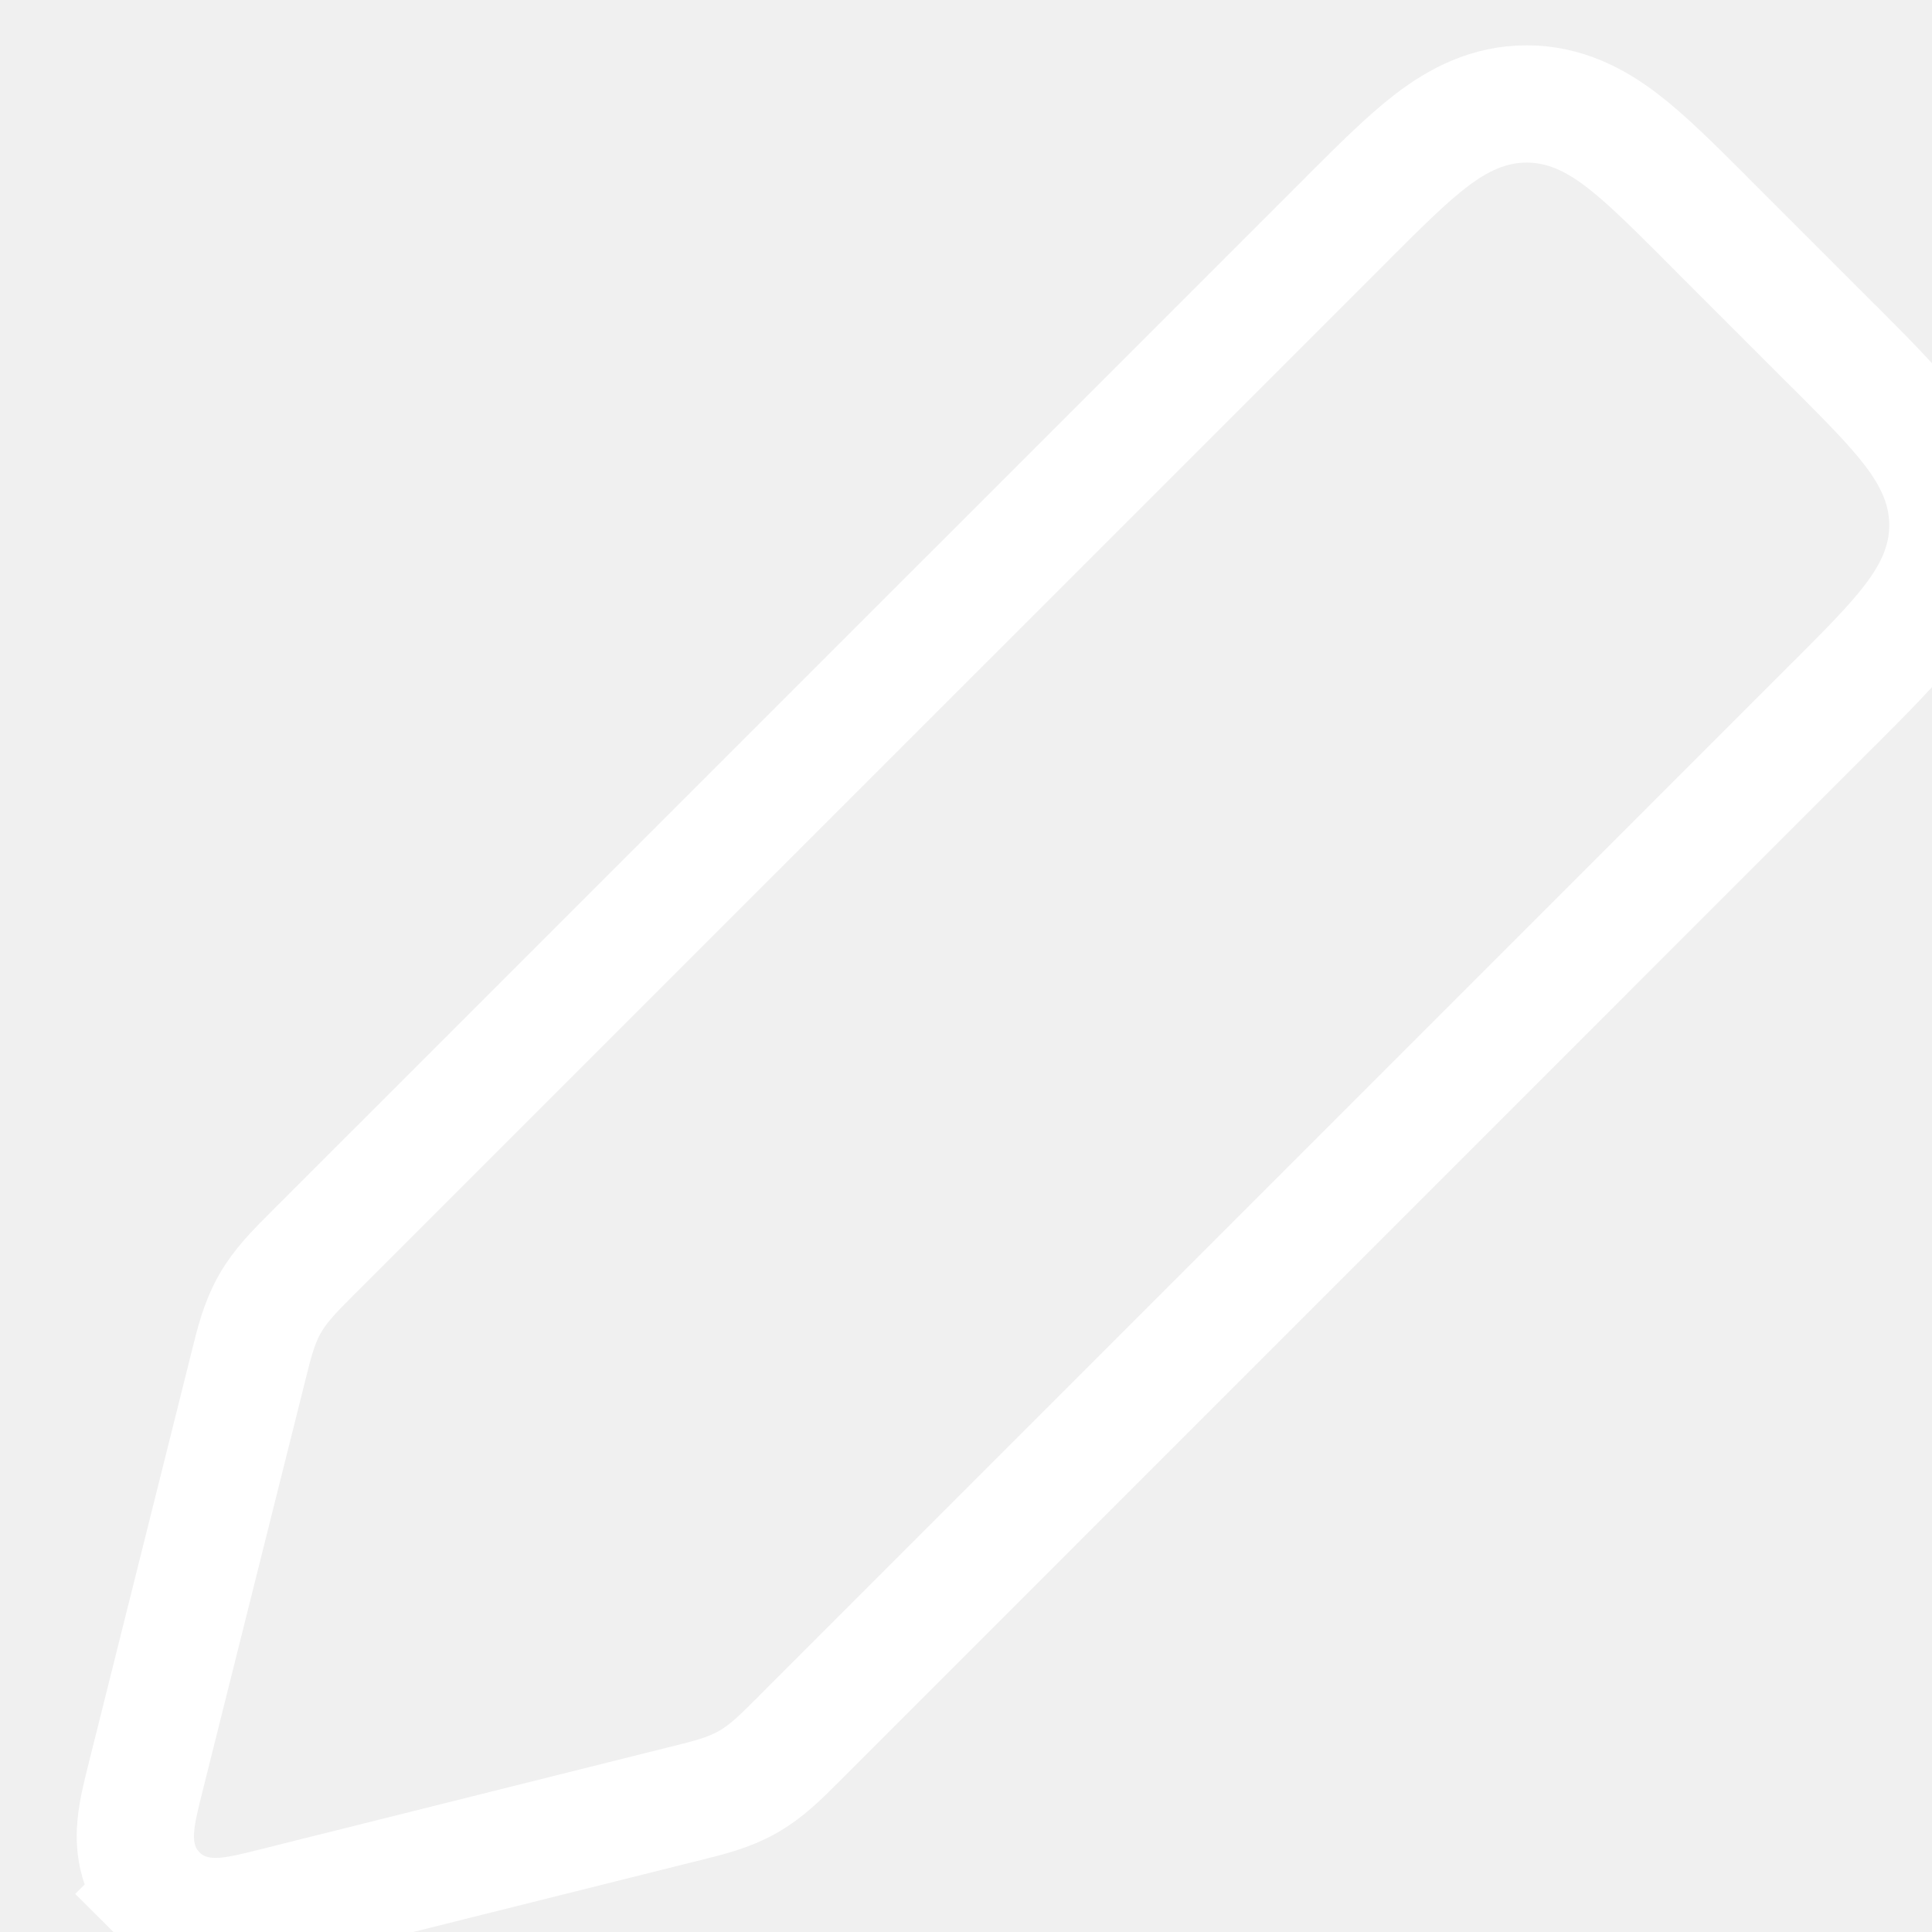
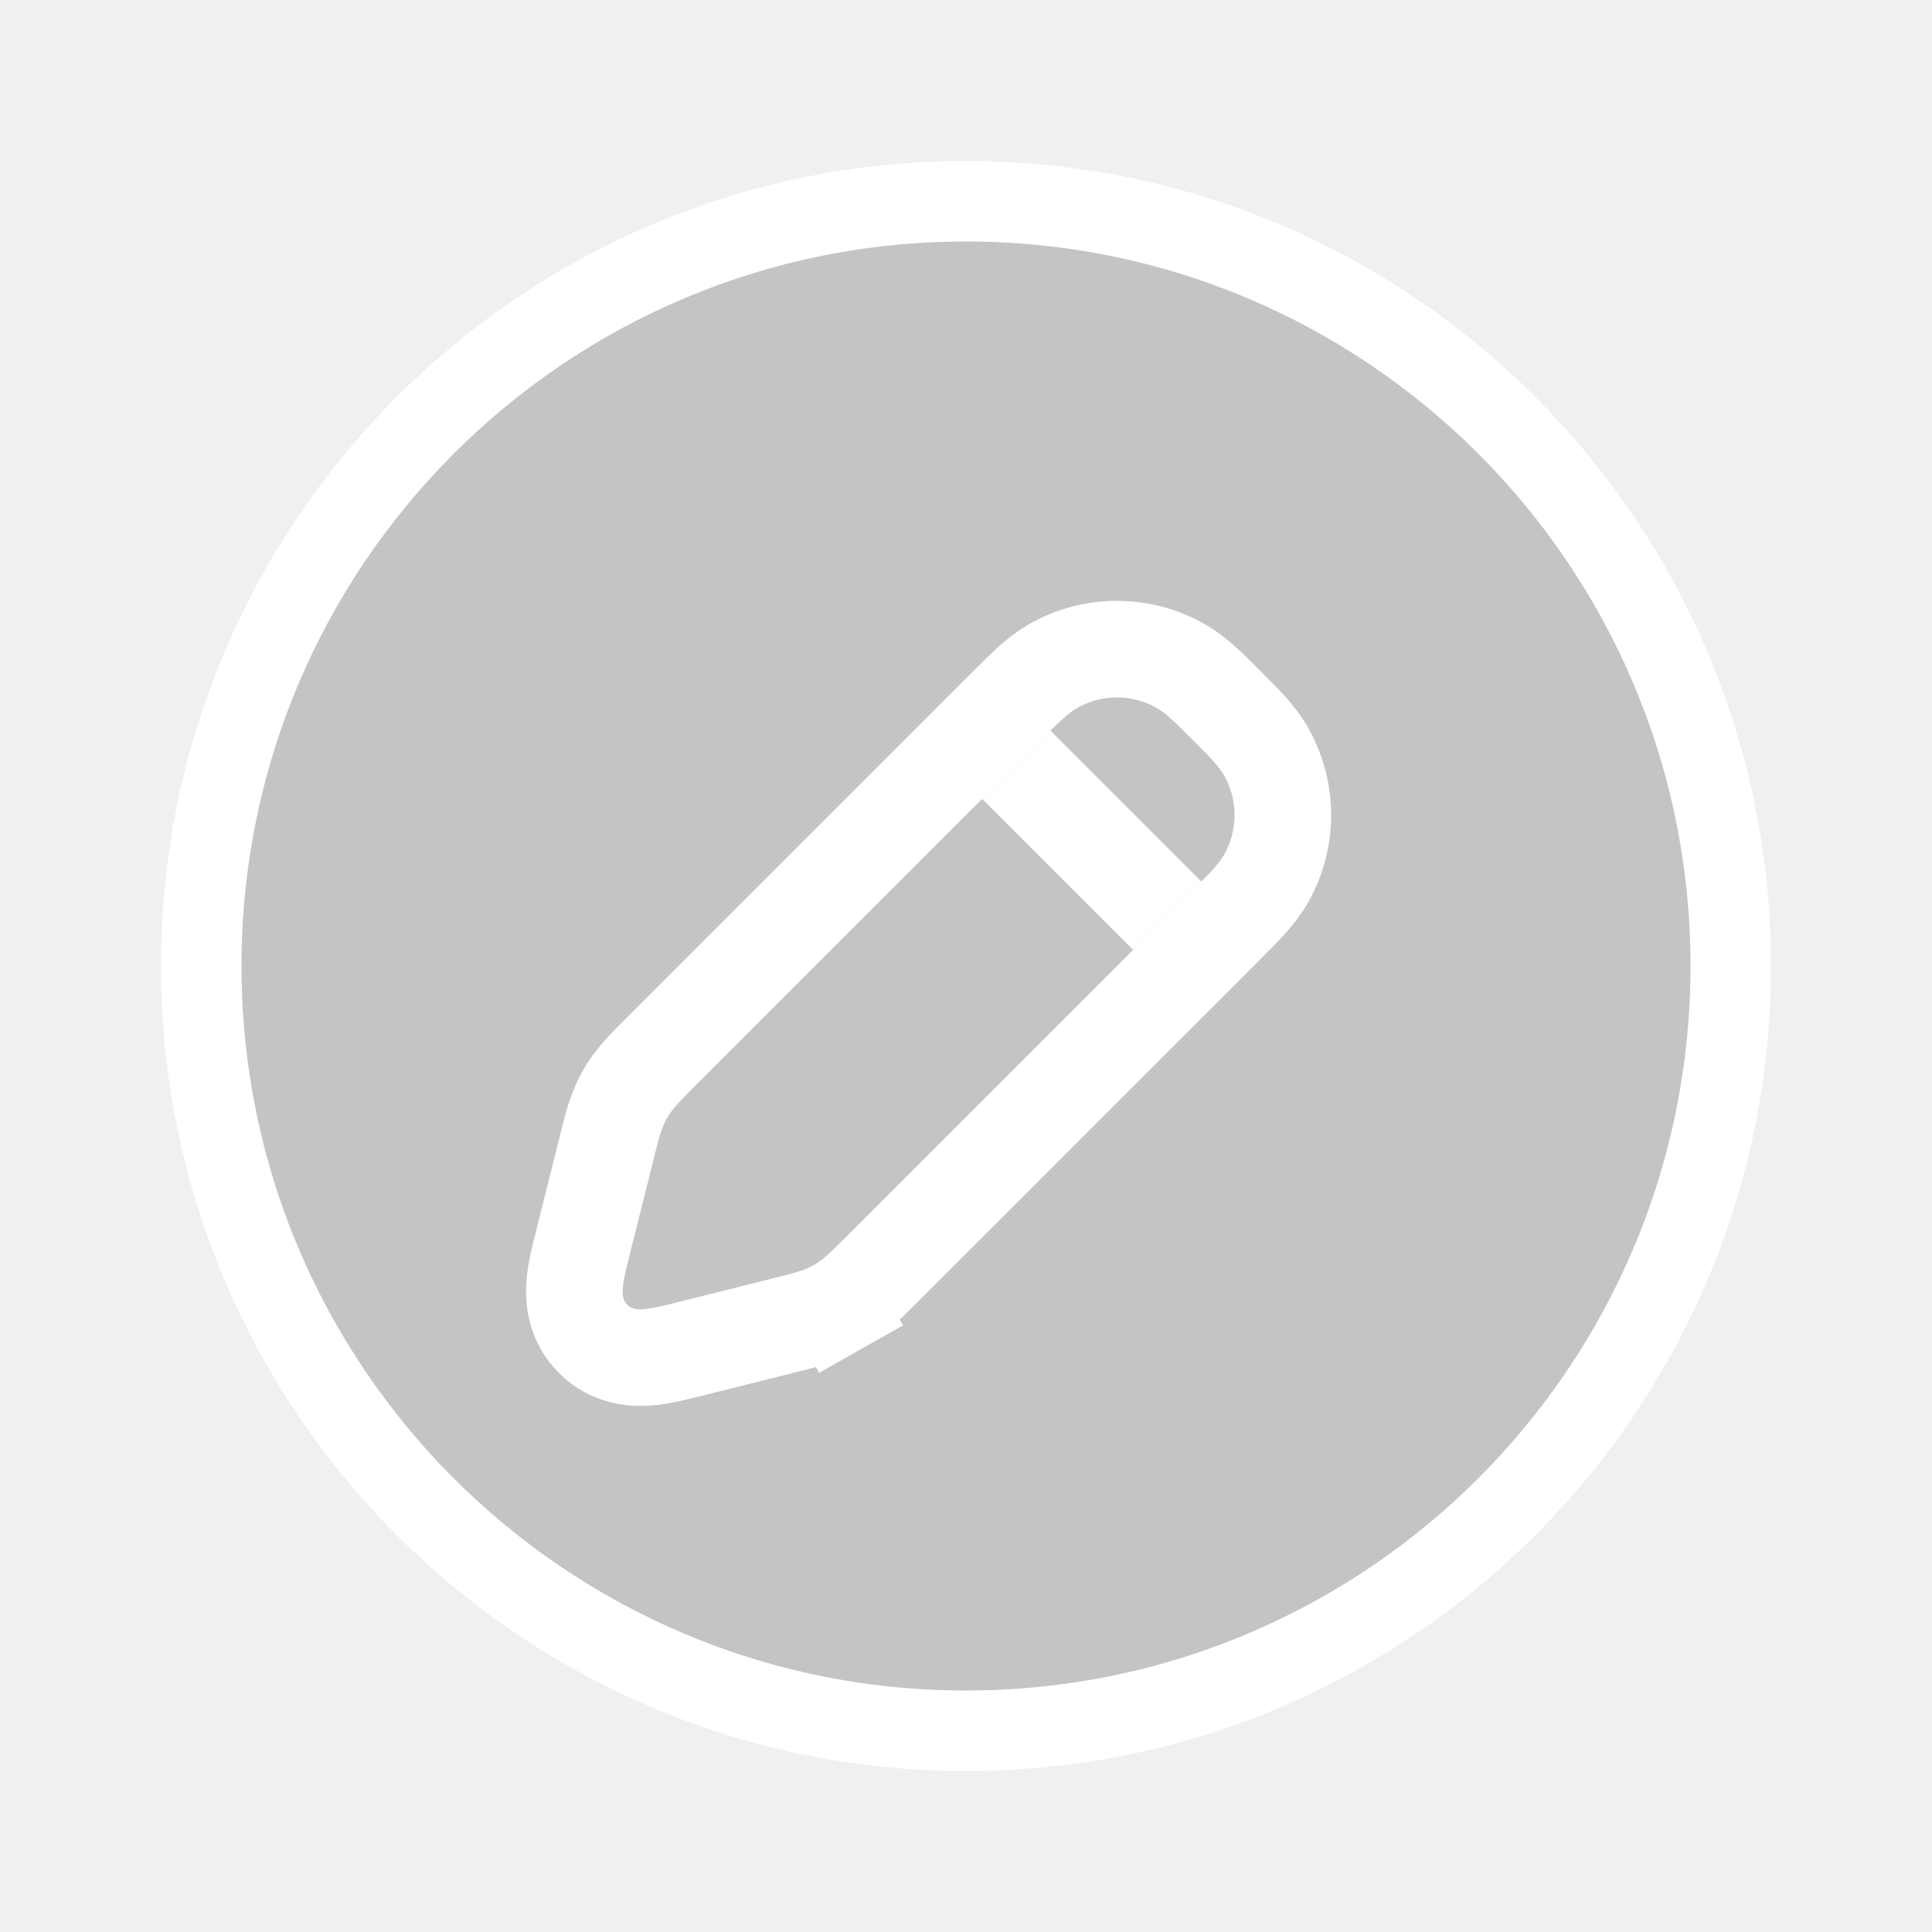
- <svg xmlns="http://www.w3.org/2000/svg" width="current" height="current" viewBox="0 0 current current" fill="none">
-   <path d="M1.618 19.382L2.042 18.958L1.618 19.383C1.859 19.624 2.158 19.625 2.323 19.609C2.471 19.595 2.646 19.551 2.8 19.512C2.81 19.51 2.819 19.507 2.829 19.505L2.683 18.923L2.829 19.505L6.983 18.466C6.999 18.462 7.015 18.458 7.032 18.454C7.25 18.4 7.461 18.348 7.652 18.239C7.844 18.131 7.997 17.977 8.156 17.818C8.167 17.806 8.179 17.794 8.191 17.783L18.76 7.213L18.787 7.187C19.097 6.876 19.372 6.602 19.563 6.351C19.77 6.08 19.936 5.766 19.936 5.375C19.936 4.984 19.77 4.67 19.563 4.399C19.372 4.148 19.097 3.874 18.787 3.563L18.76 3.537L17.463 2.24L17.437 2.213C17.126 1.903 16.852 1.629 16.601 1.437C16.33 1.23 16.016 1.064 15.625 1.064C15.234 1.064 14.92 1.23 14.649 1.437C14.398 1.629 14.124 1.903 13.813 2.213L13.787 2.24L3.217 12.809C3.206 12.821 3.194 12.833 3.182 12.844C3.022 13.004 2.869 13.156 2.761 13.348C2.652 13.539 2.6 13.75 2.546 13.969C2.542 13.985 2.538 14.001 2.534 14.017L1.495 18.171C1.493 18.181 1.49 18.19 1.488 18.2C1.449 18.354 1.405 18.529 1.391 18.677C1.375 18.842 1.376 19.141 1.618 19.382Z" stroke="white" stroke-width="1.2" />
+ <svg xmlns="http://www.w3.org/2000/svg" width="41" height="41" viewBox="0 0 24 24" fill="none">
+   <circle cx="12" cy="12" r="9.5" fill="#C4C4C4" stroke="white" />
+   <path d="M15.237 11.487L15.237 11.487C15.238 11.486 15.239 11.485 15.239 11.484C15.252 11.471 15.265 11.458 15.278 11.445C15.45 11.274 15.611 11.113 15.717 10.933C16.009 10.434 16.009 9.816 15.717 9.317C15.611 9.137 15.45 8.976 15.278 8.805C15.264 8.791 15.251 8.777 15.237 8.763L15.237 8.763C15.236 8.763 15.236 8.762 15.235 8.761C15.222 8.748 15.208 8.735 15.195 8.722C15.024 8.55 14.863 8.389 14.683 8.283C14.184 7.991 13.566 7.991 13.067 8.283C12.887 8.389 12.726 8.55 12.555 8.722C12.541 8.736 12.527 8.749 12.513 8.763L12.513 8.763L8.217 13.059L8.217 13.059C8.206 13.071 8.194 13.083 8.182 13.094C8.022 13.254 7.869 13.406 7.761 13.598C7.652 13.789 7.6 14 7.546 14.219C7.542 14.235 7.538 14.251 7.534 14.267L7.245 15.421C7.243 15.431 7.24 15.44 7.238 15.45C7.199 15.604 7.155 15.778 7.141 15.927C7.125 16.092 7.126 16.391 7.368 16.632C7.609 16.874 7.908 16.875 8.073 16.859C8.221 16.845 8.396 16.801 8.55 16.762C8.56 16.76 8.569 16.757 8.579 16.755L8.579 16.755L9.733 16.466C9.749 16.462 9.765 16.458 9.782 16.454C10 16.4 10.211 16.348 10.402 16.239L10.106 15.717L10.402 16.239C10.594 16.131 10.746 15.977 10.906 15.818C10.917 15.806 10.929 15.794 10.941 15.783L15.237 11.487Z" stroke="white" stroke-width="1.2" />
+   <path d="M12.625 9.5L14.5 11.375" stroke="white" stroke-width="1.2" />
</svg>
